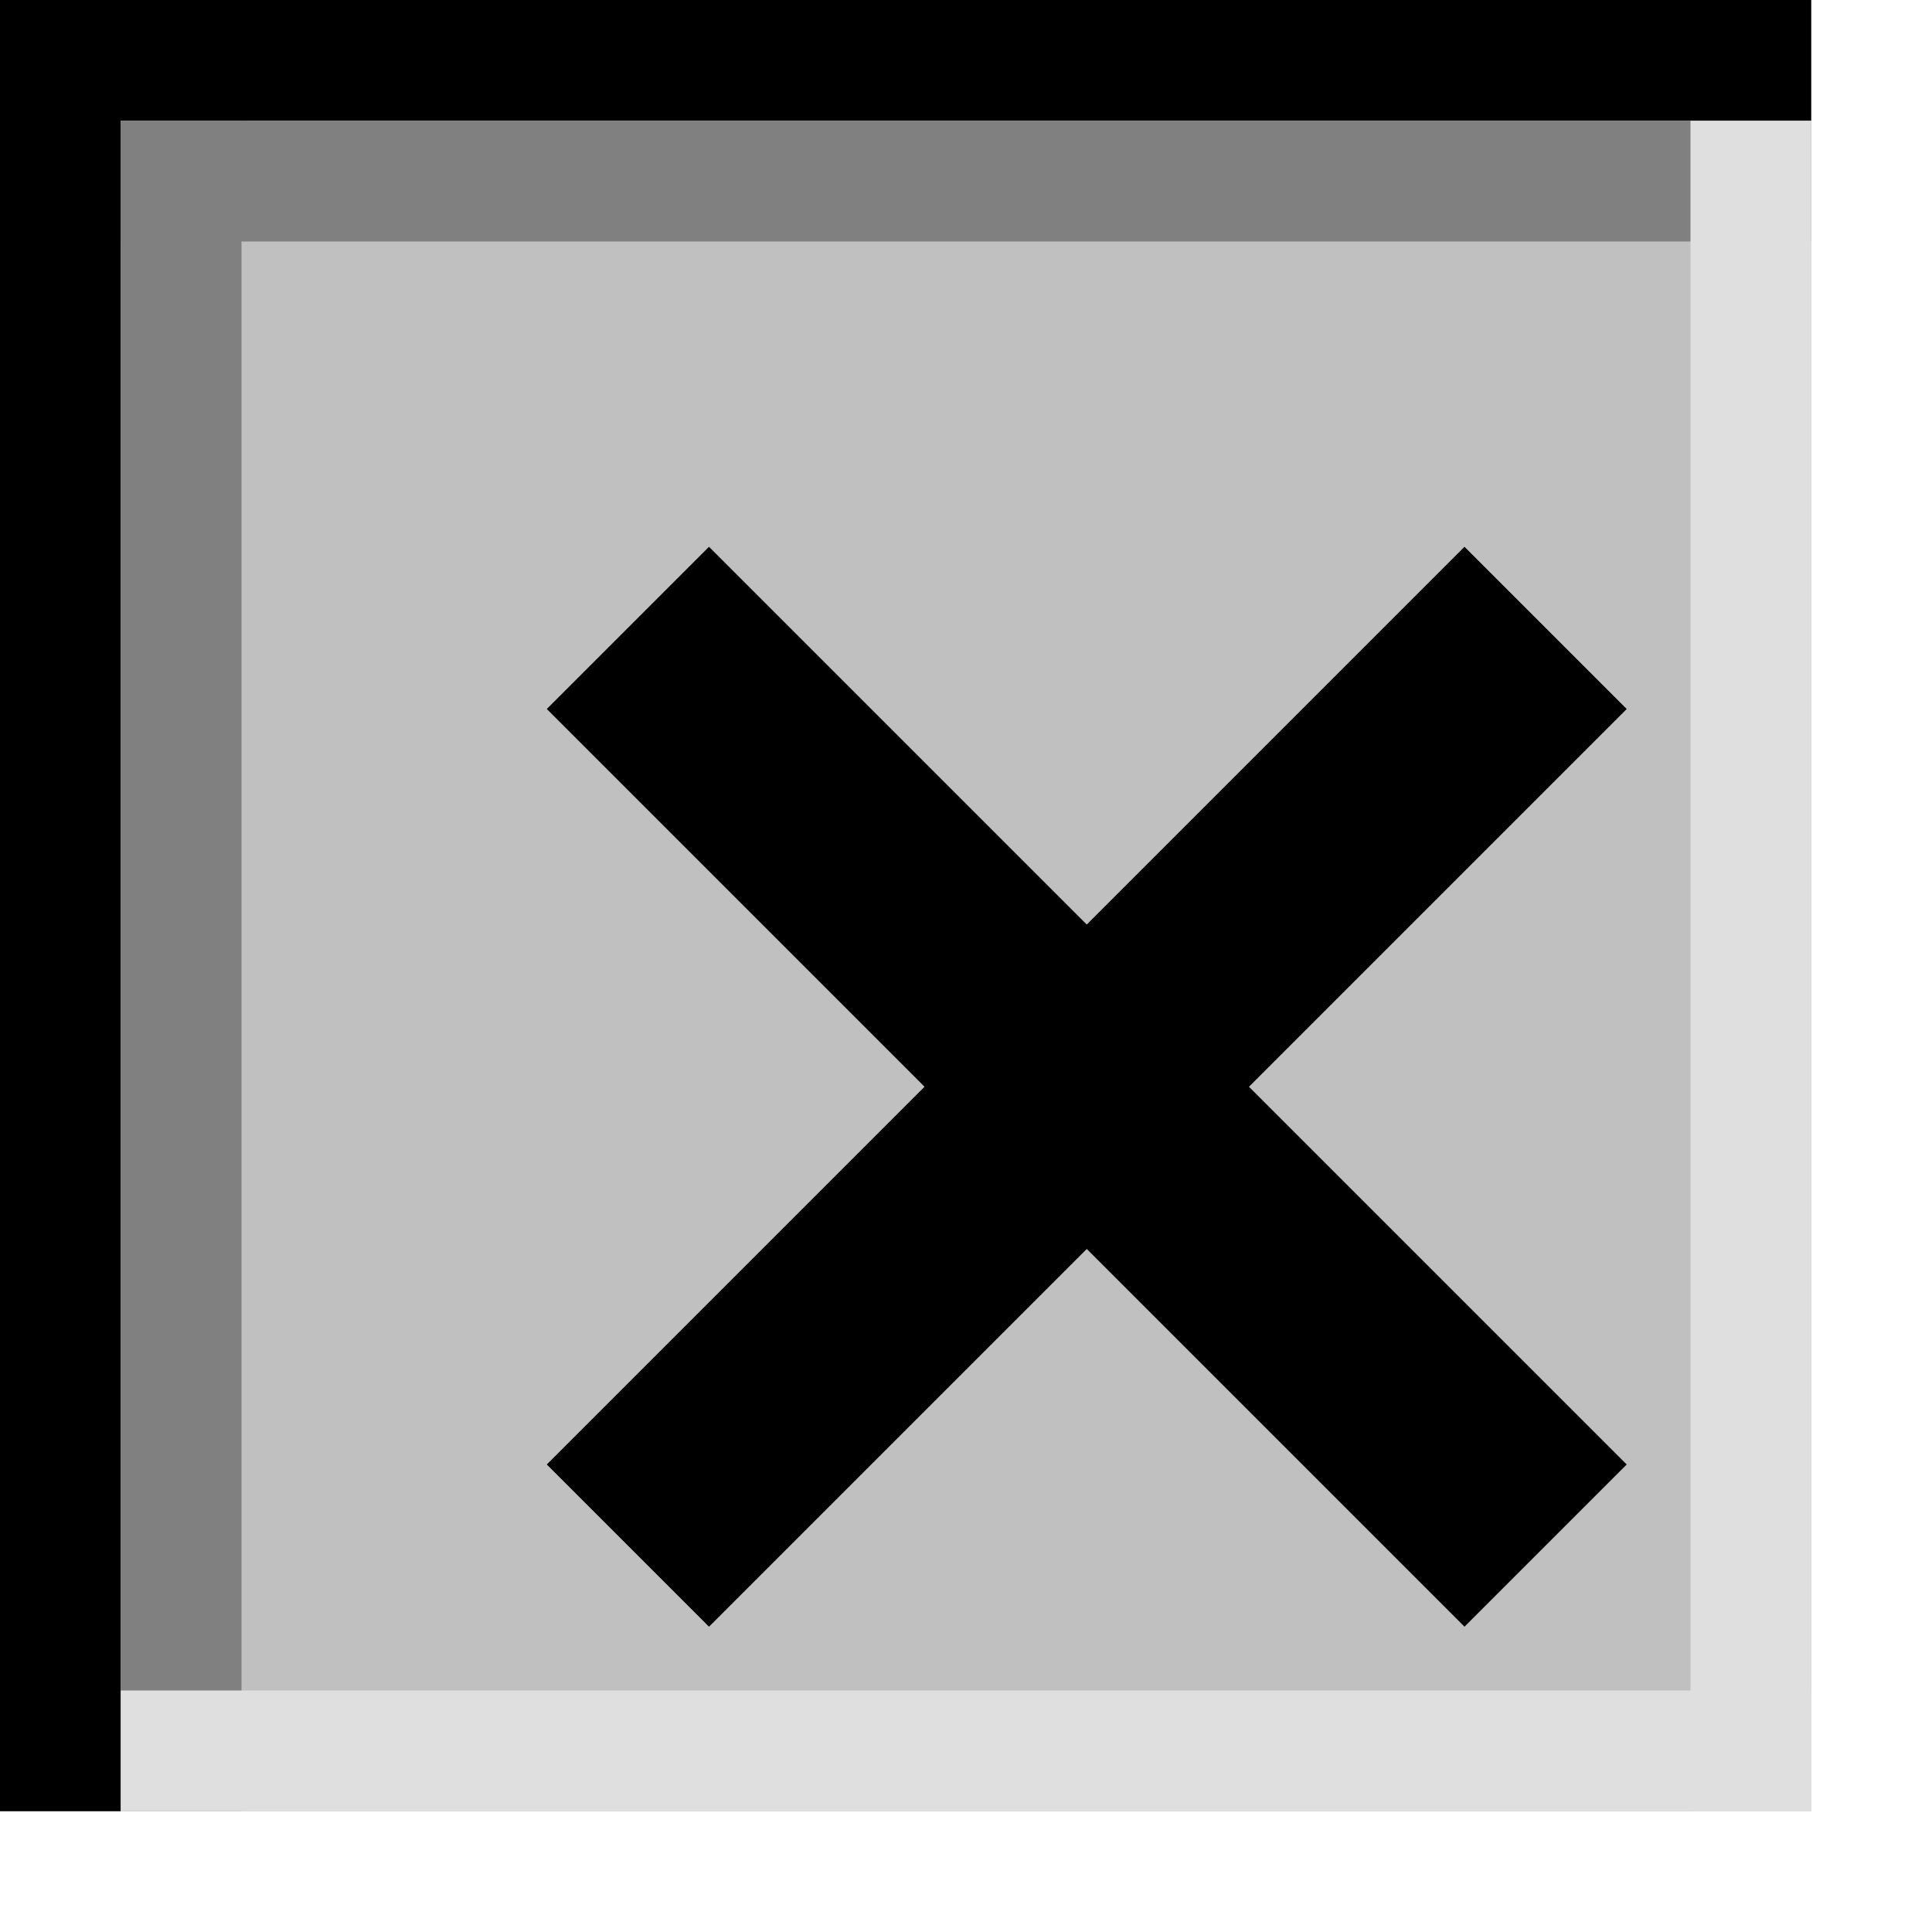
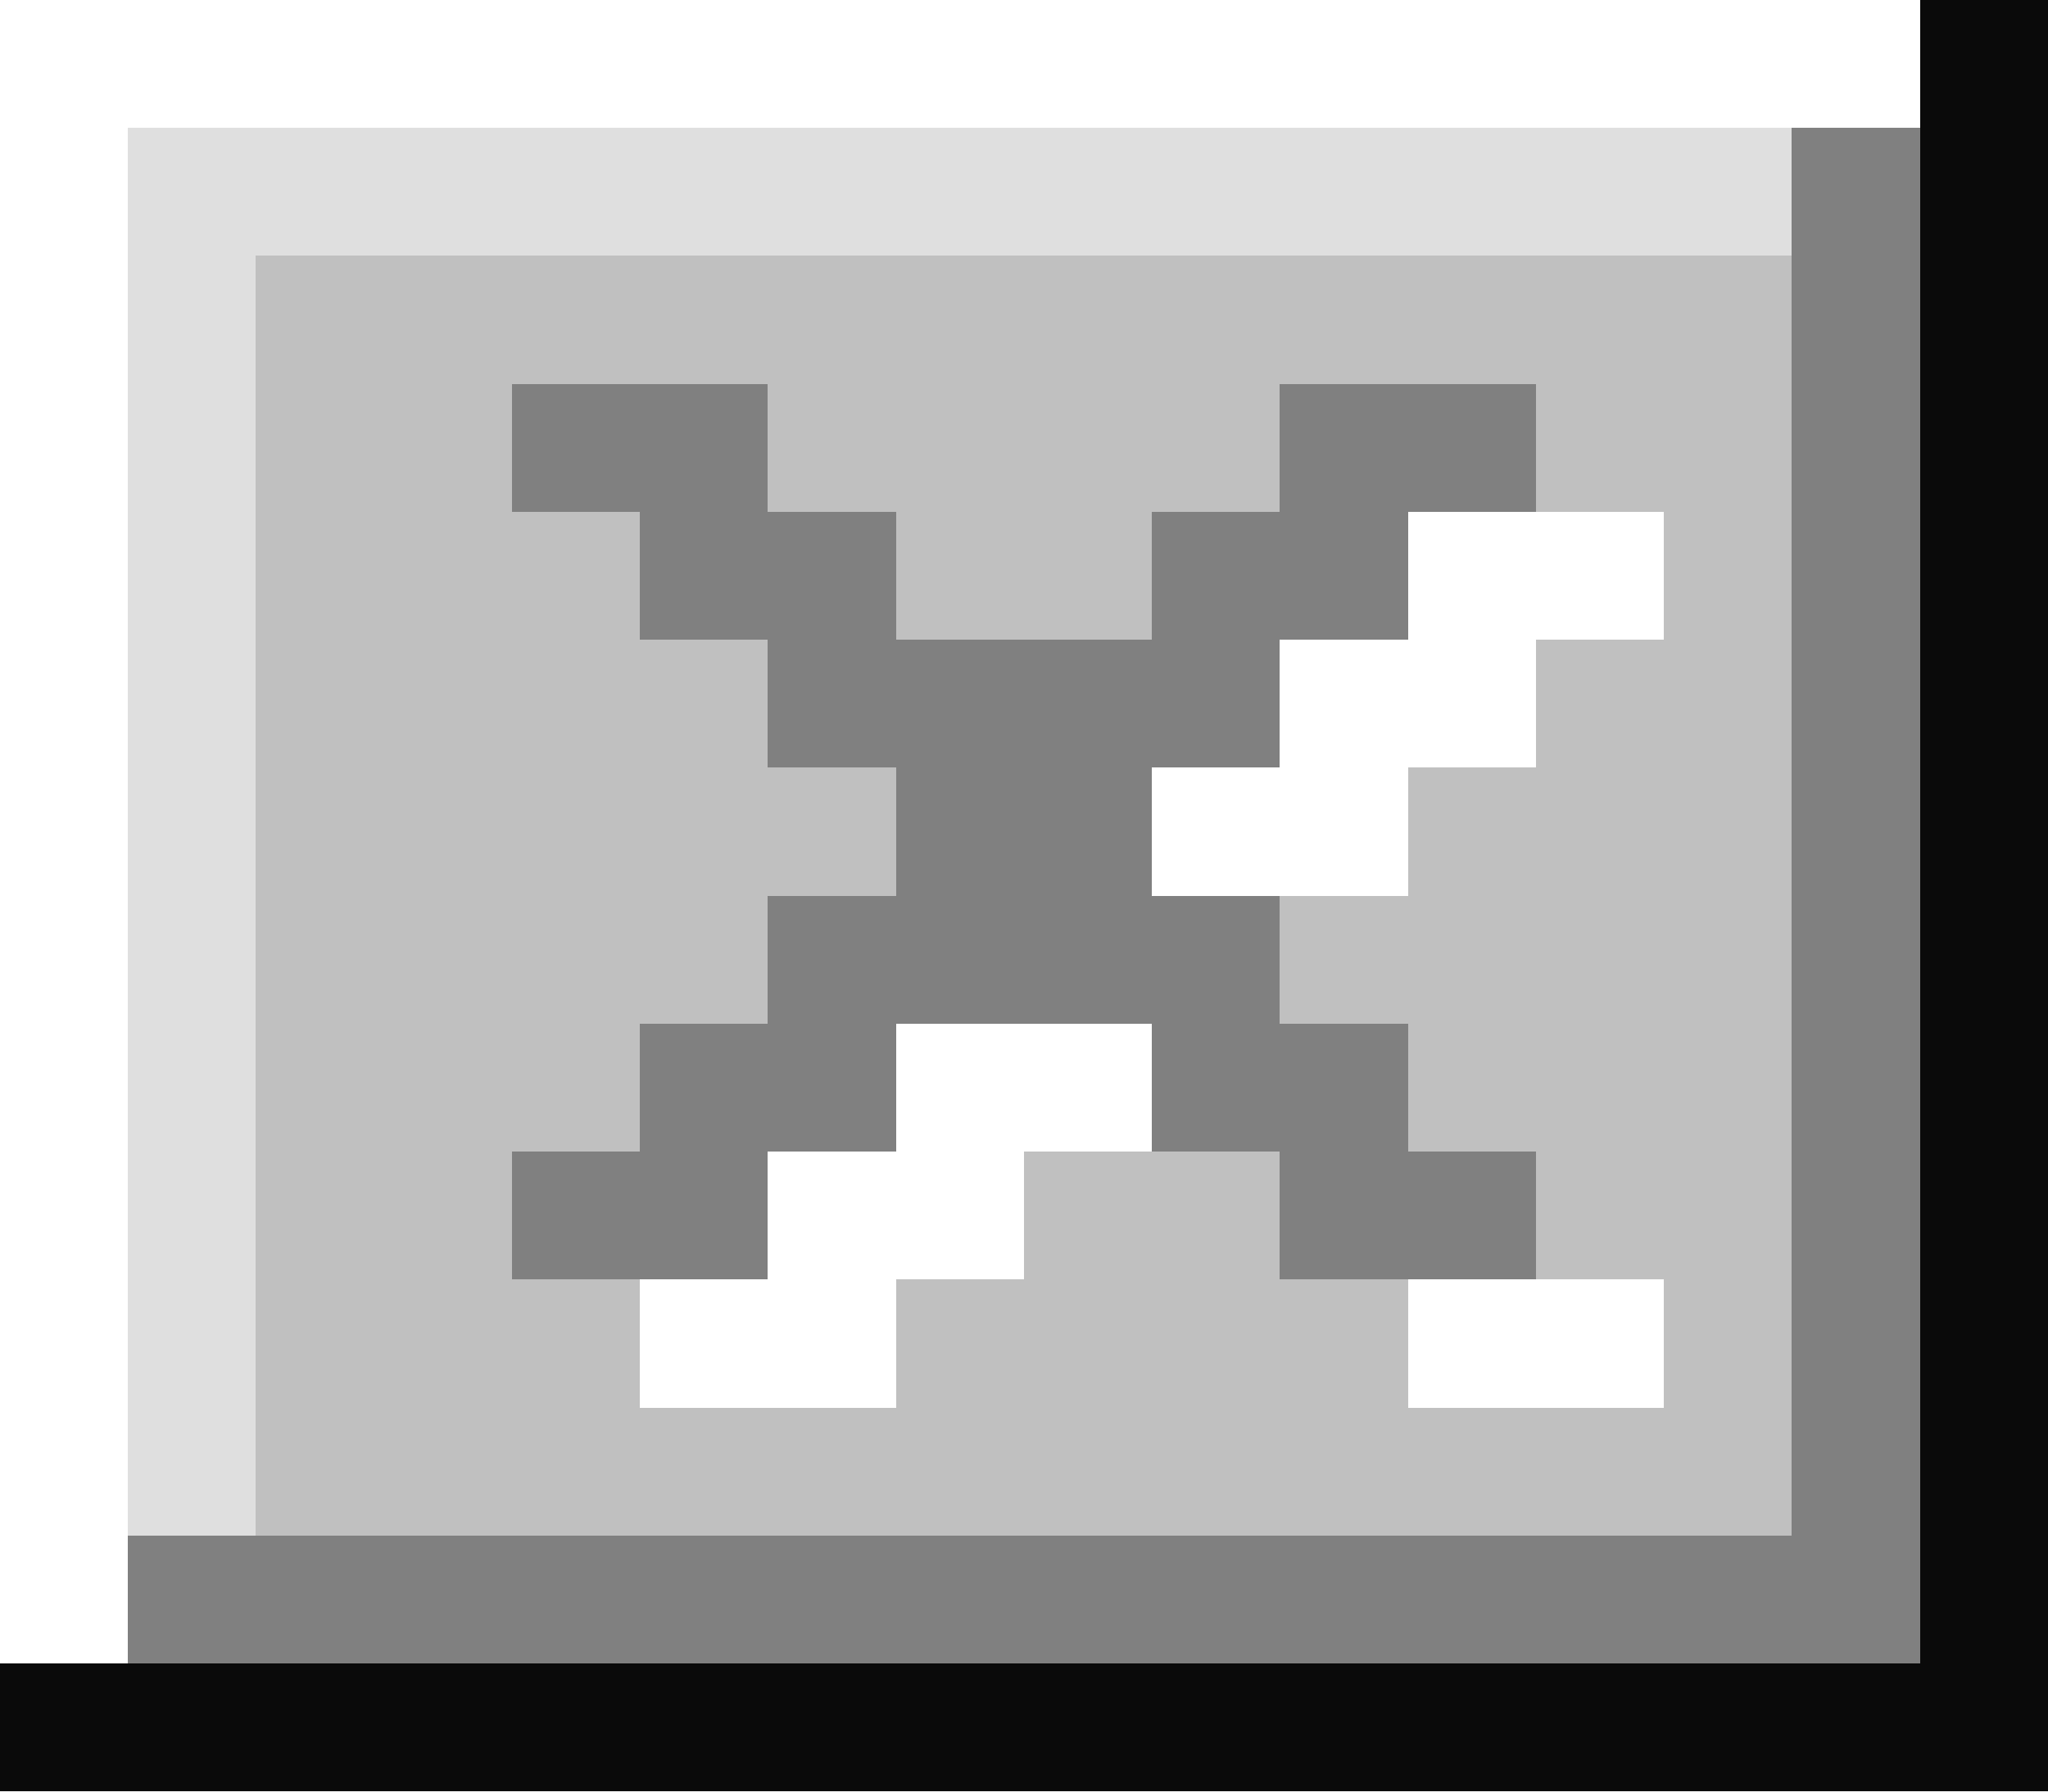
- <svg xmlns="http://www.w3.org/2000/svg" width="16" height="16" version="1.1">
+ <svg xmlns="http://www.w3.org/2000/svg" width="32" height="28" version="1.1" shape-rendering="crispEdges">
  <g id="active-center">
-     <rect x="0" y="0" width="16" height="16" fill="#c0c0c0" />
-     <rect x="0" y="0" width="16" height="1" fill="#ffffff" />
-     <rect x="0" y="0" width="1" height="16" fill="#ffffff" />
-     <rect x="1" y="1" width="14" height="1" fill="#dfdfdf" />
-     <rect x="1" y="1" width="1" height="14" fill="#dfdfdf" />
-     <rect x="0" y="15" width="16" height="1" fill="#000000" />
-     <rect x="15" y="0" width="1" height="16" fill="#000000" />
-     <rect x="1" y="14" width="14" height="1" fill="#808080" />
-     <rect x="14" y="1" width="1" height="14" fill="#808080" />
-     <g>
-       <path d="M4.2,4.2 L11.8,11.8" stroke="#000000" stroke-width="1.9" />
-       <path d="M11.8,4.2 L4.2,11.8" stroke="#000000" stroke-width="1.9" />
-     </g>
+     <rect x="0" y="0" width="30" height="2" fill="#ffffff" />
+     <rect x="30" y="0" width="2" height="2" fill="#0a0a0a" />
+     <rect x="0" y="2" width="2" height="2" fill="#ffffff" />
+     <rect x="2" y="2" width="26" height="2" fill="#dfdfdf" />
+     <rect x="28" y="2" width="2" height="2" fill="#808080" />
+     <rect x="30" y="2" width="2" height="2" fill="#0a0a0a" />
+     <rect x="0" y="4" width="2" height="2" fill="#ffffff" />
+     <rect x="2" y="4" width="2" height="2" fill="#dfdfdf" />
+     <rect x="4" y="4" width="24" height="2" fill="#c0c0c0" />
+     <rect x="28" y="4" width="2" height="2" fill="#808080" />
+     <rect x="30" y="4" width="2" height="2" fill="#0a0a0a" />
+     <rect x="0" y="6" width="2" height="2" fill="#ffffff" />
+     <rect x="2" y="6" width="2" height="2" fill="#dfdfdf" />
+     <rect x="4" y="6" width="4" height="2" fill="#c0c0c0" />
+     <rect x="8" y="6" width="4" height="2" fill="#000000" />
+     <rect x="12" y="6" width="8" height="2" fill="#c0c0c0" />
+     <rect x="20" y="6" width="4" height="2" fill="#000000" />
+     <rect x="24" y="6" width="4" height="2" fill="#c0c0c0" />
+     <rect x="28" y="6" width="2" height="2" fill="#808080" />
+     <rect x="30" y="6" width="2" height="2" fill="#0a0a0a" />
+     <rect x="0" y="8" width="2" height="2" fill="#ffffff" />
+     <rect x="2" y="8" width="2" height="2" fill="#dfdfdf" />
+     <rect x="4" y="8" width="6" height="2" fill="#c0c0c0" />
+     <rect x="10" y="8" width="4" height="2" fill="#000000" />
+     <rect x="14" y="8" width="4" height="2" fill="#c0c0c0" />
+     <rect x="18" y="8" width="4" height="2" fill="#000000" />
+     <rect x="22" y="8" width="6" height="2" fill="#c0c0c0" />
+     <rect x="28" y="8" width="2" height="2" fill="#808080" />
+     <rect x="30" y="8" width="2" height="2" fill="#0a0a0a" />
+     <rect x="0" y="10" width="2" height="2" fill="#ffffff" />
+     <rect x="2" y="10" width="2" height="2" fill="#dfdfdf" />
+     <rect x="4" y="10" width="8" height="2" fill="#c0c0c0" />
+     <rect x="12" y="10" width="8" height="2" fill="#000000" />
+     <rect x="20" y="10" width="8" height="2" fill="#c0c0c0" />
+     <rect x="28" y="10" width="2" height="2" fill="#808080" />
+     <rect x="30" y="10" width="2" height="2" fill="#0a0a0a" />
+     <rect x="0" y="12" width="2" height="2" fill="#ffffff" />
+     <rect x="2" y="12" width="2" height="2" fill="#dfdfdf" />
+     <rect x="4" y="12" width="10" height="2" fill="#c0c0c0" />
+     <rect x="14" y="12" width="4" height="2" fill="#000000" />
+     <rect x="18" y="12" width="10" height="2" fill="#c0c0c0" />
+     <rect x="28" y="12" width="2" height="2" fill="#808080" />
+     <rect x="30" y="12" width="2" height="2" fill="#0a0a0a" />
+     <rect x="0" y="14" width="2" height="2" fill="#ffffff" />
+     <rect x="2" y="14" width="2" height="2" fill="#dfdfdf" />
+     <rect x="4" y="14" width="8" height="2" fill="#c0c0c0" />
+     <rect x="12" y="14" width="8" height="2" fill="#000000" />
+     <rect x="20" y="14" width="8" height="2" fill="#c0c0c0" />
+     <rect x="28" y="14" width="2" height="2" fill="#808080" />
+     <rect x="30" y="14" width="2" height="2" fill="#0a0a0a" />
+     <rect x="0" y="16" width="2" height="2" fill="#ffffff" />
+     <rect x="2" y="16" width="2" height="2" fill="#dfdfdf" />
+     <rect x="4" y="16" width="6" height="2" fill="#c0c0c0" />
+     <rect x="10" y="16" width="4" height="2" fill="#000000" />
+     <rect x="14" y="16" width="4" height="2" fill="#c0c0c0" />
+     <rect x="18" y="16" width="4" height="2" fill="#000000" />
+     <rect x="22" y="16" width="6" height="2" fill="#c0c0c0" />
+     <rect x="28" y="16" width="2" height="2" fill="#808080" />
+     <rect x="30" y="16" width="2" height="2" fill="#0a0a0a" />
+     <rect x="0" y="18" width="2" height="2" fill="#ffffff" />
+     <rect x="2" y="18" width="2" height="2" fill="#dfdfdf" />
+     <rect x="4" y="18" width="4" height="2" fill="#c0c0c0" />
+     <rect x="8" y="18" width="4" height="2" fill="#000000" />
+     <rect x="12" y="18" width="8" height="2" fill="#c0c0c0" />
+     <rect x="20" y="18" width="4" height="2" fill="#000000" />
+     <rect x="24" y="18" width="4" height="2" fill="#c0c0c0" />
+     <rect x="28" y="18" width="2" height="2" fill="#808080" />
+     <rect x="30" y="18" width="2" height="2" fill="#0a0a0a" />
+     <rect x="0" y="20" width="2" height="2" fill="#ffffff" />
+     <rect x="2" y="20" width="2" height="2" fill="#dfdfdf" />
+     <rect x="4" y="20" width="24" height="2" fill="#c0c0c0" />
+     <rect x="28" y="20" width="2" height="2" fill="#808080" />
+     <rect x="30" y="20" width="2" height="2" fill="#0a0a0a" />
+     <rect x="0" y="22" width="2" height="2" fill="#ffffff" />
+     <rect x="2" y="22" width="2" height="2" fill="#dfdfdf" />
+     <rect x="4" y="22" width="24" height="2" fill="#c0c0c0" />
+     <rect x="28" y="22" width="2" height="2" fill="#808080" />
+     <rect x="30" y="22" width="2" height="2" fill="#0a0a0a" />
+     <rect x="0" y="24" width="2" height="2" fill="#ffffff" />
+     <rect x="2" y="24" width="28" height="2" fill="#808080" />
+     <rect x="30" y="24" width="2" height="2" fill="#0a0a0a" />
+     <rect x="0" y="26" width="32" height="2" fill="#0a0a0a" />
  </g>
  <g id="inactive-center">
-     <rect x="0" y="0" width="16" height="16" fill="#c0c0c0" />
-     <rect x="0" y="0" width="16" height="1" fill="#ffffff" />
-     <rect x="0" y="0" width="1" height="16" fill="#ffffff" />
-     <rect x="1" y="1" width="14" height="1" fill="#dfdfdf" />
-     <rect x="1" y="1" width="1" height="14" fill="#dfdfdf" />
-     <rect x="0" y="15" width="16" height="1" fill="#000000" />
-     <rect x="15" y="0" width="1" height="16" fill="#000000" />
-     <rect x="1" y="14" width="14" height="1" fill="#808080" />
-     <rect x="14" y="1" width="1" height="14" fill="#808080" />
-     <g>
-       <path d="M4.2,4.2 L11.8,11.8" stroke="#000000" stroke-width="1.9" />
-       <path d="M11.8,4.2 L4.2,11.8" stroke="#000000" stroke-width="1.9" />
-     </g>
+     <rect x="0" y="0" width="30" height="2" fill="#ffffff" />
+     <rect x="30" y="0" width="2" height="2" fill="#0a0a0a" />
+     <rect x="0" y="2" width="2" height="2" fill="#ffffff" />
+     <rect x="2" y="2" width="26" height="2" fill="#dfdfdf" />
+     <rect x="28" y="2" width="2" height="2" fill="#808080" />
+     <rect x="30" y="2" width="2" height="2" fill="#0a0a0a" />
+     <rect x="0" y="4" width="2" height="2" fill="#ffffff" />
+     <rect x="2" y="4" width="2" height="2" fill="#dfdfdf" />
+     <rect x="4" y="4" width="24" height="2" fill="#c0c0c0" />
+     <rect x="28" y="4" width="2" height="2" fill="#808080" />
+     <rect x="30" y="4" width="2" height="2" fill="#0a0a0a" />
+     <rect x="0" y="6" width="2" height="2" fill="#ffffff" />
+     <rect x="2" y="6" width="2" height="2" fill="#dfdfdf" />
+     <rect x="4" y="6" width="4" height="2" fill="#c0c0c0" />
+     <rect x="8" y="6" width="4" height="2" fill="#000000" />
+     <rect x="12" y="6" width="8" height="2" fill="#c0c0c0" />
+     <rect x="20" y="6" width="4" height="2" fill="#000000" />
+     <rect x="24" y="6" width="4" height="2" fill="#c0c0c0" />
+     <rect x="28" y="6" width="2" height="2" fill="#808080" />
+     <rect x="30" y="6" width="2" height="2" fill="#0a0a0a" />
+     <rect x="0" y="8" width="2" height="2" fill="#ffffff" />
+     <rect x="2" y="8" width="2" height="2" fill="#dfdfdf" />
+     <rect x="4" y="8" width="6" height="2" fill="#c0c0c0" />
+     <rect x="10" y="8" width="4" height="2" fill="#000000" />
+     <rect x="14" y="8" width="4" height="2" fill="#c0c0c0" />
+     <rect x="18" y="8" width="4" height="2" fill="#000000" />
+     <rect x="22" y="8" width="6" height="2" fill="#c0c0c0" />
+     <rect x="28" y="8" width="2" height="2" fill="#808080" />
+     <rect x="30" y="8" width="2" height="2" fill="#0a0a0a" />
+     <rect x="0" y="10" width="2" height="2" fill="#ffffff" />
+     <rect x="2" y="10" width="2" height="2" fill="#dfdfdf" />
+     <rect x="4" y="10" width="8" height="2" fill="#c0c0c0" />
+     <rect x="12" y="10" width="8" height="2" fill="#000000" />
+     <rect x="20" y="10" width="8" height="2" fill="#c0c0c0" />
+     <rect x="28" y="10" width="2" height="2" fill="#808080" />
+     <rect x="30" y="10" width="2" height="2" fill="#0a0a0a" />
+     <rect x="0" y="12" width="2" height="2" fill="#ffffff" />
+     <rect x="2" y="12" width="2" height="2" fill="#dfdfdf" />
+     <rect x="4" y="12" width="10" height="2" fill="#c0c0c0" />
+     <rect x="14" y="12" width="4" height="2" fill="#000000" />
+     <rect x="18" y="12" width="10" height="2" fill="#c0c0c0" />
+     <rect x="28" y="12" width="2" height="2" fill="#808080" />
+     <rect x="30" y="12" width="2" height="2" fill="#0a0a0a" />
+     <rect x="0" y="14" width="2" height="2" fill="#ffffff" />
+     <rect x="2" y="14" width="2" height="2" fill="#dfdfdf" />
+     <rect x="4" y="14" width="8" height="2" fill="#c0c0c0" />
+     <rect x="12" y="14" width="8" height="2" fill="#000000" />
+     <rect x="20" y="14" width="8" height="2" fill="#c0c0c0" />
+     <rect x="28" y="14" width="2" height="2" fill="#808080" />
+     <rect x="30" y="14" width="2" height="2" fill="#0a0a0a" />
+     <rect x="0" y="16" width="2" height="2" fill="#ffffff" />
+     <rect x="2" y="16" width="2" height="2" fill="#dfdfdf" />
+     <rect x="4" y="16" width="6" height="2" fill="#c0c0c0" />
+     <rect x="10" y="16" width="4" height="2" fill="#000000" />
+     <rect x="14" y="16" width="4" height="2" fill="#c0c0c0" />
+     <rect x="18" y="16" width="4" height="2" fill="#000000" />
+     <rect x="22" y="16" width="6" height="2" fill="#c0c0c0" />
+     <rect x="28" y="16" width="2" height="2" fill="#808080" />
+     <rect x="30" y="16" width="2" height="2" fill="#0a0a0a" />
+     <rect x="0" y="18" width="2" height="2" fill="#ffffff" />
+     <rect x="2" y="18" width="2" height="2" fill="#dfdfdf" />
+     <rect x="4" y="18" width="4" height="2" fill="#c0c0c0" />
+     <rect x="8" y="18" width="4" height="2" fill="#000000" />
+     <rect x="12" y="18" width="8" height="2" fill="#c0c0c0" />
+     <rect x="20" y="18" width="4" height="2" fill="#000000" />
+     <rect x="24" y="18" width="4" height="2" fill="#c0c0c0" />
+     <rect x="28" y="18" width="2" height="2" fill="#808080" />
+     <rect x="30" y="18" width="2" height="2" fill="#0a0a0a" />
+     <rect x="0" y="20" width="2" height="2" fill="#ffffff" />
+     <rect x="2" y="20" width="2" height="2" fill="#dfdfdf" />
+     <rect x="4" y="20" width="24" height="2" fill="#c0c0c0" />
+     <rect x="28" y="20" width="2" height="2" fill="#808080" />
+     <rect x="30" y="20" width="2" height="2" fill="#0a0a0a" />
+     <rect x="0" y="22" width="2" height="2" fill="#ffffff" />
+     <rect x="2" y="22" width="2" height="2" fill="#dfdfdf" />
+     <rect x="4" y="22" width="24" height="2" fill="#c0c0c0" />
+     <rect x="28" y="22" width="2" height="2" fill="#808080" />
+     <rect x="30" y="22" width="2" height="2" fill="#0a0a0a" />
+     <rect x="0" y="24" width="2" height="2" fill="#ffffff" />
+     <rect x="2" y="24" width="28" height="2" fill="#808080" />
+     <rect x="30" y="24" width="2" height="2" fill="#0a0a0a" />
+     <rect x="0" y="26" width="32" height="2" fill="#0a0a0a" />
  </g>
  <g id="hover-center">
-     <rect x="0" y="0" width="16" height="16" fill="#c0c0c0" />
-     <rect x="0" y="0" width="16" height="1" fill="#ffffff" />
-     <rect x="0" y="0" width="1" height="16" fill="#ffffff" />
-     <rect x="1" y="1" width="14" height="1" fill="#dfdfdf" />
-     <rect x="1" y="1" width="1" height="14" fill="#dfdfdf" />
-     <rect x="0" y="15" width="16" height="1" fill="#000000" />
-     <rect x="15" y="0" width="1" height="16" fill="#000000" />
-     <rect x="1" y="14" width="14" height="1" fill="#808080" />
-     <rect x="14" y="1" width="1" height="14" fill="#808080" />
-     <g>
-       <path d="M4.2,4.2 L11.8,11.8" stroke="#000000" stroke-width="1.9" />
-       <path d="M11.8,4.2 L4.2,11.8" stroke="#000000" stroke-width="1.9" />
-     </g>
+     <rect x="0" y="0" width="30" height="2" fill="#ffffff" />
+     <rect x="30" y="0" width="2" height="2" fill="#0a0a0a" />
+     <rect x="0" y="2" width="2" height="2" fill="#ffffff" />
+     <rect x="2" y="2" width="26" height="2" fill="#dfdfdf" />
+     <rect x="28" y="2" width="2" height="2" fill="#808080" />
+     <rect x="30" y="2" width="2" height="2" fill="#0a0a0a" />
+     <rect x="0" y="4" width="2" height="2" fill="#ffffff" />
+     <rect x="2" y="4" width="2" height="2" fill="#dfdfdf" />
+     <rect x="4" y="4" width="24" height="2" fill="#c0c0c0" />
+     <rect x="28" y="4" width="2" height="2" fill="#808080" />
+     <rect x="30" y="4" width="2" height="2" fill="#0a0a0a" />
+     <rect x="0" y="6" width="2" height="2" fill="#ffffff" />
+     <rect x="2" y="6" width="2" height="2" fill="#dfdfdf" />
+     <rect x="4" y="6" width="4" height="2" fill="#c0c0c0" />
+     <rect x="8" y="6" width="4" height="2" fill="#000000" />
+     <rect x="12" y="6" width="8" height="2" fill="#c0c0c0" />
+     <rect x="20" y="6" width="4" height="2" fill="#000000" />
+     <rect x="24" y="6" width="4" height="2" fill="#c0c0c0" />
+     <rect x="28" y="6" width="2" height="2" fill="#808080" />
+     <rect x="30" y="6" width="2" height="2" fill="#0a0a0a" />
+     <rect x="0" y="8" width="2" height="2" fill="#ffffff" />
+     <rect x="2" y="8" width="2" height="2" fill="#dfdfdf" />
+     <rect x="4" y="8" width="6" height="2" fill="#c0c0c0" />
+     <rect x="10" y="8" width="4" height="2" fill="#000000" />
+     <rect x="14" y="8" width="4" height="2" fill="#c0c0c0" />
+     <rect x="18" y="8" width="4" height="2" fill="#000000" />
+     <rect x="22" y="8" width="6" height="2" fill="#c0c0c0" />
+     <rect x="28" y="8" width="2" height="2" fill="#808080" />
+     <rect x="30" y="8" width="2" height="2" fill="#0a0a0a" />
+     <rect x="0" y="10" width="2" height="2" fill="#ffffff" />
+     <rect x="2" y="10" width="2" height="2" fill="#dfdfdf" />
+     <rect x="4" y="10" width="8" height="2" fill="#c0c0c0" />
+     <rect x="12" y="10" width="8" height="2" fill="#000000" />
+     <rect x="20" y="10" width="8" height="2" fill="#c0c0c0" />
+     <rect x="28" y="10" width="2" height="2" fill="#808080" />
+     <rect x="30" y="10" width="2" height="2" fill="#0a0a0a" />
+     <rect x="0" y="12" width="2" height="2" fill="#ffffff" />
+     <rect x="2" y="12" width="2" height="2" fill="#dfdfdf" />
+     <rect x="4" y="12" width="10" height="2" fill="#c0c0c0" />
+     <rect x="14" y="12" width="4" height="2" fill="#000000" />
+     <rect x="18" y="12" width="10" height="2" fill="#c0c0c0" />
+     <rect x="28" y="12" width="2" height="2" fill="#808080" />
+     <rect x="30" y="12" width="2" height="2" fill="#0a0a0a" />
+     <rect x="0" y="14" width="2" height="2" fill="#ffffff" />
+     <rect x="2" y="14" width="2" height="2" fill="#dfdfdf" />
+     <rect x="4" y="14" width="8" height="2" fill="#c0c0c0" />
+     <rect x="12" y="14" width="8" height="2" fill="#000000" />
+     <rect x="20" y="14" width="8" height="2" fill="#c0c0c0" />
+     <rect x="28" y="14" width="2" height="2" fill="#808080" />
+     <rect x="30" y="14" width="2" height="2" fill="#0a0a0a" />
+     <rect x="0" y="16" width="2" height="2" fill="#ffffff" />
+     <rect x="2" y="16" width="2" height="2" fill="#dfdfdf" />
+     <rect x="4" y="16" width="6" height="2" fill="#c0c0c0" />
+     <rect x="10" y="16" width="4" height="2" fill="#000000" />
+     <rect x="14" y="16" width="4" height="2" fill="#c0c0c0" />
+     <rect x="18" y="16" width="4" height="2" fill="#000000" />
+     <rect x="22" y="16" width="6" height="2" fill="#c0c0c0" />
+     <rect x="28" y="16" width="2" height="2" fill="#808080" />
+     <rect x="30" y="16" width="2" height="2" fill="#0a0a0a" />
+     <rect x="0" y="18" width="2" height="2" fill="#ffffff" />
+     <rect x="2" y="18" width="2" height="2" fill="#dfdfdf" />
+     <rect x="4" y="18" width="4" height="2" fill="#c0c0c0" />
+     <rect x="8" y="18" width="4" height="2" fill="#000000" />
+     <rect x="12" y="18" width="8" height="2" fill="#c0c0c0" />
+     <rect x="20" y="18" width="4" height="2" fill="#000000" />
+     <rect x="24" y="18" width="4" height="2" fill="#c0c0c0" />
+     <rect x="28" y="18" width="2" height="2" fill="#808080" />
+     <rect x="30" y="18" width="2" height="2" fill="#0a0a0a" />
+     <rect x="0" y="20" width="2" height="2" fill="#ffffff" />
+     <rect x="2" y="20" width="2" height="2" fill="#dfdfdf" />
+     <rect x="4" y="20" width="24" height="2" fill="#c0c0c0" />
+     <rect x="28" y="20" width="2" height="2" fill="#808080" />
+     <rect x="30" y="20" width="2" height="2" fill="#0a0a0a" />
+     <rect x="0" y="22" width="2" height="2" fill="#ffffff" />
+     <rect x="2" y="22" width="2" height="2" fill="#dfdfdf" />
+     <rect x="4" y="22" width="24" height="2" fill="#c0c0c0" />
+     <rect x="28" y="22" width="2" height="2" fill="#808080" />
+     <rect x="30" y="22" width="2" height="2" fill="#0a0a0a" />
+     <rect x="0" y="24" width="2" height="2" fill="#ffffff" />
+     <rect x="2" y="24" width="28" height="2" fill="#808080" />
+     <rect x="30" y="24" width="2" height="2" fill="#0a0a0a" />
+     <rect x="0" y="26" width="32" height="2" fill="#0a0a0a" />
+   </g>
+   <g id="pressed-center">
+     <rect x="0" y="0" width="30" height="2" fill="#0a0a0a" />
+     <rect x="30" y="0" width="2" height="2" fill="#ffffff" />
+     <rect x="0" y="2" width="2" height="2" fill="#0a0a0a" />
+     <rect x="2" y="2" width="26" height="2" fill="#808080" />
+     <rect x="28" y="2" width="2" height="2" fill="#dfdfdf" />
+     <rect x="30" y="2" width="2" height="2" fill="#ffffff" />
+     <rect x="0" y="4" width="2" height="2" fill="#0a0a0a" />
+     <rect x="2" y="4" width="2" height="2" fill="#808080" />
+     <rect x="4" y="4" width="24" height="2" fill="#c0c0c0" />
+     <rect x="28" y="4" width="2" height="2" fill="#dfdfdf" />
+     <rect x="30" y="4" width="2" height="2" fill="#ffffff" />
+     <rect x="0" y="6" width="2" height="2" fill="#0a0a0a" />
+     <rect x="2" y="6" width="2" height="2" fill="#808080" />
+     <rect x="4" y="6" width="24" height="2" fill="#c0c0c0" />
+     <rect x="28" y="6" width="2" height="2" fill="#dfdfdf" />
+     <rect x="30" y="6" width="2" height="2" fill="#ffffff" />
+     <rect x="0" y="8" width="2" height="2" fill="#0a0a0a" />
+     <rect x="2" y="8" width="2" height="2" fill="#808080" />
+     <rect x="4" y="8" width="6" height="2" fill="#c0c0c0" />
+     <rect x="10" y="8" width="4" height="2" fill="#000000" />
+     <rect x="14" y="8" width="8" height="2" fill="#c0c0c0" />
+     <rect x="22" y="8" width="4" height="2" fill="#000000" />
+     <rect x="26" y="8" width="2" height="2" fill="#c0c0c0" />
+     <rect x="28" y="8" width="2" height="2" fill="#dfdfdf" />
+     <rect x="30" y="8" width="2" height="2" fill="#ffffff" />
+     <rect x="0" y="10" width="2" height="2" fill="#0a0a0a" />
+     <rect x="2" y="10" width="2" height="2" fill="#808080" />
+     <rect x="4" y="10" width="8" height="2" fill="#c0c0c0" />
+     <rect x="12" y="10" width="4" height="2" fill="#000000" />
+     <rect x="16" y="10" width="4" height="2" fill="#c0c0c0" />
+     <rect x="20" y="10" width="4" height="2" fill="#000000" />
+     <rect x="24" y="10" width="4" height="2" fill="#c0c0c0" />
+     <rect x="28" y="10" width="2" height="2" fill="#dfdfdf" />
+     <rect x="30" y="10" width="2" height="2" fill="#ffffff" />
+     <rect x="0" y="12" width="2" height="2" fill="#0a0a0a" />
+     <rect x="2" y="12" width="2" height="2" fill="#808080" />
+     <rect x="4" y="12" width="10" height="2" fill="#c0c0c0" />
+     <rect x="14" y="12" width="8" height="2" fill="#000000" />
+     <rect x="22" y="12" width="6" height="2" fill="#c0c0c0" />
+     <rect x="28" y="12" width="2" height="2" fill="#dfdfdf" />
+     <rect x="30" y="12" width="2" height="2" fill="#ffffff" />
+     <rect x="0" y="14" width="2" height="2" fill="#0a0a0a" />
+     <rect x="2" y="14" width="2" height="2" fill="#808080" />
+     <rect x="4" y="14" width="12" height="2" fill="#c0c0c0" />
+     <rect x="16" y="14" width="4" height="2" fill="#000000" />
+     <rect x="20" y="14" width="8" height="2" fill="#c0c0c0" />
+     <rect x="28" y="14" width="2" height="2" fill="#dfdfdf" />
+     <rect x="30" y="14" width="2" height="2" fill="#ffffff" />
+     <rect x="0" y="16" width="2" height="2" fill="#0a0a0a" />
+     <rect x="2" y="16" width="2" height="2" fill="#808080" />
+     <rect x="4" y="16" width="10" height="2" fill="#c0c0c0" />
+     <rect x="14" y="16" width="8" height="2" fill="#000000" />
+     <rect x="22" y="16" width="6" height="2" fill="#c0c0c0" />
+     <rect x="28" y="16" width="2" height="2" fill="#dfdfdf" />
+     <rect x="30" y="16" width="2" height="2" fill="#ffffff" />
+     <rect x="0" y="18" width="2" height="2" fill="#0a0a0a" />
+     <rect x="2" y="18" width="2" height="2" fill="#808080" />
+     <rect x="4" y="18" width="8" height="2" fill="#c0c0c0" />
+     <rect x="12" y="18" width="4" height="2" fill="#000000" />
+     <rect x="16" y="18" width="4" height="2" fill="#c0c0c0" />
+     <rect x="20" y="18" width="4" height="2" fill="#000000" />
+     <rect x="24" y="18" width="4" height="2" fill="#c0c0c0" />
+     <rect x="28" y="18" width="2" height="2" fill="#dfdfdf" />
+     <rect x="30" y="18" width="2" height="2" fill="#ffffff" />
+     <rect x="0" y="20" width="2" height="2" fill="#0a0a0a" />
+     <rect x="2" y="20" width="2" height="2" fill="#808080" />
+     <rect x="4" y="20" width="6" height="2" fill="#c0c0c0" />
+     <rect x="10" y="20" width="4" height="2" fill="#000000" />
+     <rect x="14" y="20" width="8" height="2" fill="#c0c0c0" />
+     <rect x="22" y="20" width="4" height="2" fill="#000000" />
+     <rect x="26" y="20" width="2" height="2" fill="#c0c0c0" />
+     <rect x="28" y="20" width="2" height="2" fill="#dfdfdf" />
+     <rect x="30" y="20" width="2" height="2" fill="#ffffff" />
+     <rect x="0" y="22" width="2" height="2" fill="#0a0a0a" />
+     <rect x="2" y="22" width="2" height="2" fill="#808080" />
+     <rect x="4" y="22" width="24" height="2" fill="#c0c0c0" />
+     <rect x="28" y="22" width="2" height="2" fill="#dfdfdf" />
+     <rect x="30" y="22" width="2" height="2" fill="#ffffff" />
+     <rect x="0" y="24" width="2" height="2" fill="#0a0a0a" />
+     <rect x="2" y="24" width="28" height="2" fill="#dfdfdf" />
+     <rect x="30" y="24" width="2" height="2" fill="#ffffff" />
+     <rect x="0" y="26" width="32" height="2" fill="#ffffff" />
  </g>
  <g id="deactivated-center">
-     <rect x="0" y="0" width="16" height="16" fill="#c0c0c0" />
-     <rect x="0" y="0" width="16" height="1" fill="#ffffff" />
-     <rect x="0" y="0" width="1" height="16" fill="#ffffff" />
-     <rect x="1" y="1" width="14" height="1" fill="#dfdfdf" />
-     <rect x="1" y="1" width="1" height="14" fill="#dfdfdf" />
-     <rect x="0" y="15" width="16" height="1" fill="#000000" />
-     <rect x="15" y="0" width="1" height="16" fill="#000000" />
-     <rect x="1" y="14" width="14" height="1" fill="#808080" />
-     <rect x="14" y="1" width="1" height="14" fill="#808080" />
-     <g>
-       <path d="M4.2,4.2 L11.8,11.8" stroke="#000000" stroke-width="1.9" />
-       <path d="M11.8,4.2 L4.2,11.8" stroke="#000000" stroke-width="1.9" />
-     </g>
-   </g>
-   <g id="pressed-center">
-     <rect x="0" y="0" width="16" height="16" fill="#c0c0c0" />
-     <rect x="0" y="0" width="16" height="1" fill="#000000" />
-     <rect x="0" y="0" width="1" height="16" fill="#000000" />
-     <rect x="1" y="1" width="14" height="1" fill="#808080" />
-     <rect x="1" y="1" width="1" height="14" fill="#808080" />
-     <rect x="0" y="15" width="16" height="1" fill="#ffffff" />
-     <rect x="15" y="0" width="1" height="16" fill="#ffffff" />
-     <rect x="1" y="14" width="14" height="1" fill="#dfdfdf" />
-     <rect x="14" y="1" width="1" height="14" fill="#dfdfdf" />
-     <g transform="translate(1,1)">
-       <path d="M4.2,4.2 L11.8,11.8" stroke="#000000" stroke-width="1.9" />
-       <path d="M11.8,4.2 L4.2,11.8" stroke="#000000" stroke-width="1.9" />
-     </g>
+     <rect x="0" y="0" width="30" height="2" fill="#ffffff" />
+     <rect x="30" y="0" width="2" height="2" fill="#0a0a0a" />
+     <rect x="0" y="2" width="2" height="2" fill="#ffffff" />
+     <rect x="2" y="2" width="26" height="2" fill="#dfdfdf" />
+     <rect x="28" y="2" width="2" height="2" fill="#808080" />
+     <rect x="30" y="2" width="2" height="2" fill="#0a0a0a" />
+     <rect x="0" y="4" width="2" height="2" fill="#ffffff" />
+     <rect x="2" y="4" width="2" height="2" fill="#dfdfdf" />
+     <rect x="4" y="4" width="24" height="2" fill="#c0c0c0" />
+     <rect x="28" y="4" width="2" height="2" fill="#808080" />
+     <rect x="30" y="4" width="2" height="2" fill="#0a0a0a" />
+     <rect x="0" y="6" width="2" height="2" fill="#ffffff" />
+     <rect x="2" y="6" width="2" height="2" fill="#dfdfdf" />
+     <rect x="4" y="6" width="4" height="2" fill="#c0c0c0" />
+     <rect x="8" y="6" width="4" height="2" fill="#808080" />
+     <rect x="12" y="6" width="8" height="2" fill="#c0c0c0" />
+     <rect x="20" y="6" width="4" height="2" fill="#808080" />
+     <rect x="24" y="6" width="4" height="2" fill="#c0c0c0" />
+     <rect x="28" y="6" width="2" height="2" fill="#808080" />
+     <rect x="30" y="6" width="2" height="2" fill="#0a0a0a" />
+     <rect x="0" y="8" width="2" height="2" fill="#ffffff" />
+     <rect x="2" y="8" width="2" height="2" fill="#dfdfdf" />
+     <rect x="4" y="8" width="6" height="2" fill="#c0c0c0" />
+     <rect x="10" y="8" width="4" height="2" fill="#808080" />
+     <rect x="14" y="8" width="4" height="2" fill="#c0c0c0" />
+     <rect x="18" y="8" width="4" height="2" fill="#808080" />
+     <rect x="22" y="8" width="4" height="2" fill="#ffffff" />
+     <rect x="26" y="8" width="2" height="2" fill="#c0c0c0" />
+     <rect x="28" y="8" width="2" height="2" fill="#808080" />
+     <rect x="30" y="8" width="2" height="2" fill="#0a0a0a" />
+     <rect x="0" y="10" width="2" height="2" fill="#ffffff" />
+     <rect x="2" y="10" width="2" height="2" fill="#dfdfdf" />
+     <rect x="4" y="10" width="8" height="2" fill="#c0c0c0" />
+     <rect x="12" y="10" width="8" height="2" fill="#808080" />
+     <rect x="20" y="10" width="4" height="2" fill="#ffffff" />
+     <rect x="24" y="10" width="4" height="2" fill="#c0c0c0" />
+     <rect x="28" y="10" width="2" height="2" fill="#808080" />
+     <rect x="30" y="10" width="2" height="2" fill="#0a0a0a" />
+     <rect x="0" y="12" width="2" height="2" fill="#ffffff" />
+     <rect x="2" y="12" width="2" height="2" fill="#dfdfdf" />
+     <rect x="4" y="12" width="10" height="2" fill="#c0c0c0" />
+     <rect x="14" y="12" width="4" height="2" fill="#808080" />
+     <rect x="18" y="12" width="4" height="2" fill="#ffffff" />
+     <rect x="22" y="12" width="6" height="2" fill="#c0c0c0" />
+     <rect x="28" y="12" width="2" height="2" fill="#808080" />
+     <rect x="30" y="12" width="2" height="2" fill="#0a0a0a" />
+     <rect x="0" y="14" width="2" height="2" fill="#ffffff" />
+     <rect x="2" y="14" width="2" height="2" fill="#dfdfdf" />
+     <rect x="4" y="14" width="8" height="2" fill="#c0c0c0" />
+     <rect x="12" y="14" width="8" height="2" fill="#808080" />
+     <rect x="20" y="14" width="8" height="2" fill="#c0c0c0" />
+     <rect x="28" y="14" width="2" height="2" fill="#808080" />
+     <rect x="30" y="14" width="2" height="2" fill="#0a0a0a" />
+     <rect x="0" y="16" width="2" height="2" fill="#ffffff" />
+     <rect x="2" y="16" width="2" height="2" fill="#dfdfdf" />
+     <rect x="4" y="16" width="6" height="2" fill="#c0c0c0" />
+     <rect x="10" y="16" width="4" height="2" fill="#808080" />
+     <rect x="14" y="16" width="4" height="2" fill="#ffffff" />
+     <rect x="18" y="16" width="4" height="2" fill="#808080" />
+     <rect x="22" y="16" width="6" height="2" fill="#c0c0c0" />
+     <rect x="28" y="16" width="2" height="2" fill="#808080" />
+     <rect x="30" y="16" width="2" height="2" fill="#0a0a0a" />
+     <rect x="0" y="18" width="2" height="2" fill="#ffffff" />
+     <rect x="2" y="18" width="2" height="2" fill="#dfdfdf" />
+     <rect x="4" y="18" width="4" height="2" fill="#c0c0c0" />
+     <rect x="8" y="18" width="4" height="2" fill="#808080" />
+     <rect x="12" y="18" width="4" height="2" fill="#ffffff" />
+     <rect x="16" y="18" width="4" height="2" fill="#c0c0c0" />
+     <rect x="20" y="18" width="4" height="2" fill="#808080" />
+     <rect x="24" y="18" width="4" height="2" fill="#c0c0c0" />
+     <rect x="28" y="18" width="2" height="2" fill="#808080" />
+     <rect x="30" y="18" width="2" height="2" fill="#0a0a0a" />
+     <rect x="0" y="20" width="2" height="2" fill="#ffffff" />
+     <rect x="2" y="20" width="2" height="2" fill="#dfdfdf" />
+     <rect x="4" y="20" width="6" height="2" fill="#c0c0c0" />
+     <rect x="10" y="20" width="4" height="2" fill="#ffffff" />
+     <rect x="14" y="20" width="8" height="2" fill="#c0c0c0" />
+     <rect x="22" y="20" width="4" height="2" fill="#ffffff" />
+     <rect x="26" y="20" width="2" height="2" fill="#c0c0c0" />
+     <rect x="28" y="20" width="2" height="2" fill="#808080" />
+     <rect x="30" y="20" width="2" height="2" fill="#0a0a0a" />
+     <rect x="0" y="22" width="2" height="2" fill="#ffffff" />
+     <rect x="2" y="22" width="2" height="2" fill="#dfdfdf" />
+     <rect x="4" y="22" width="24" height="2" fill="#c0c0c0" />
+     <rect x="28" y="22" width="2" height="2" fill="#808080" />
+     <rect x="30" y="22" width="2" height="2" fill="#0a0a0a" />
+     <rect x="0" y="24" width="2" height="2" fill="#ffffff" />
+     <rect x="2" y="24" width="28" height="2" fill="#808080" />
+     <rect x="30" y="24" width="2" height="2" fill="#0a0a0a" />
+     <rect x="0" y="26" width="32" height="2" fill="#0a0a0a" />
  </g>
</svg>
